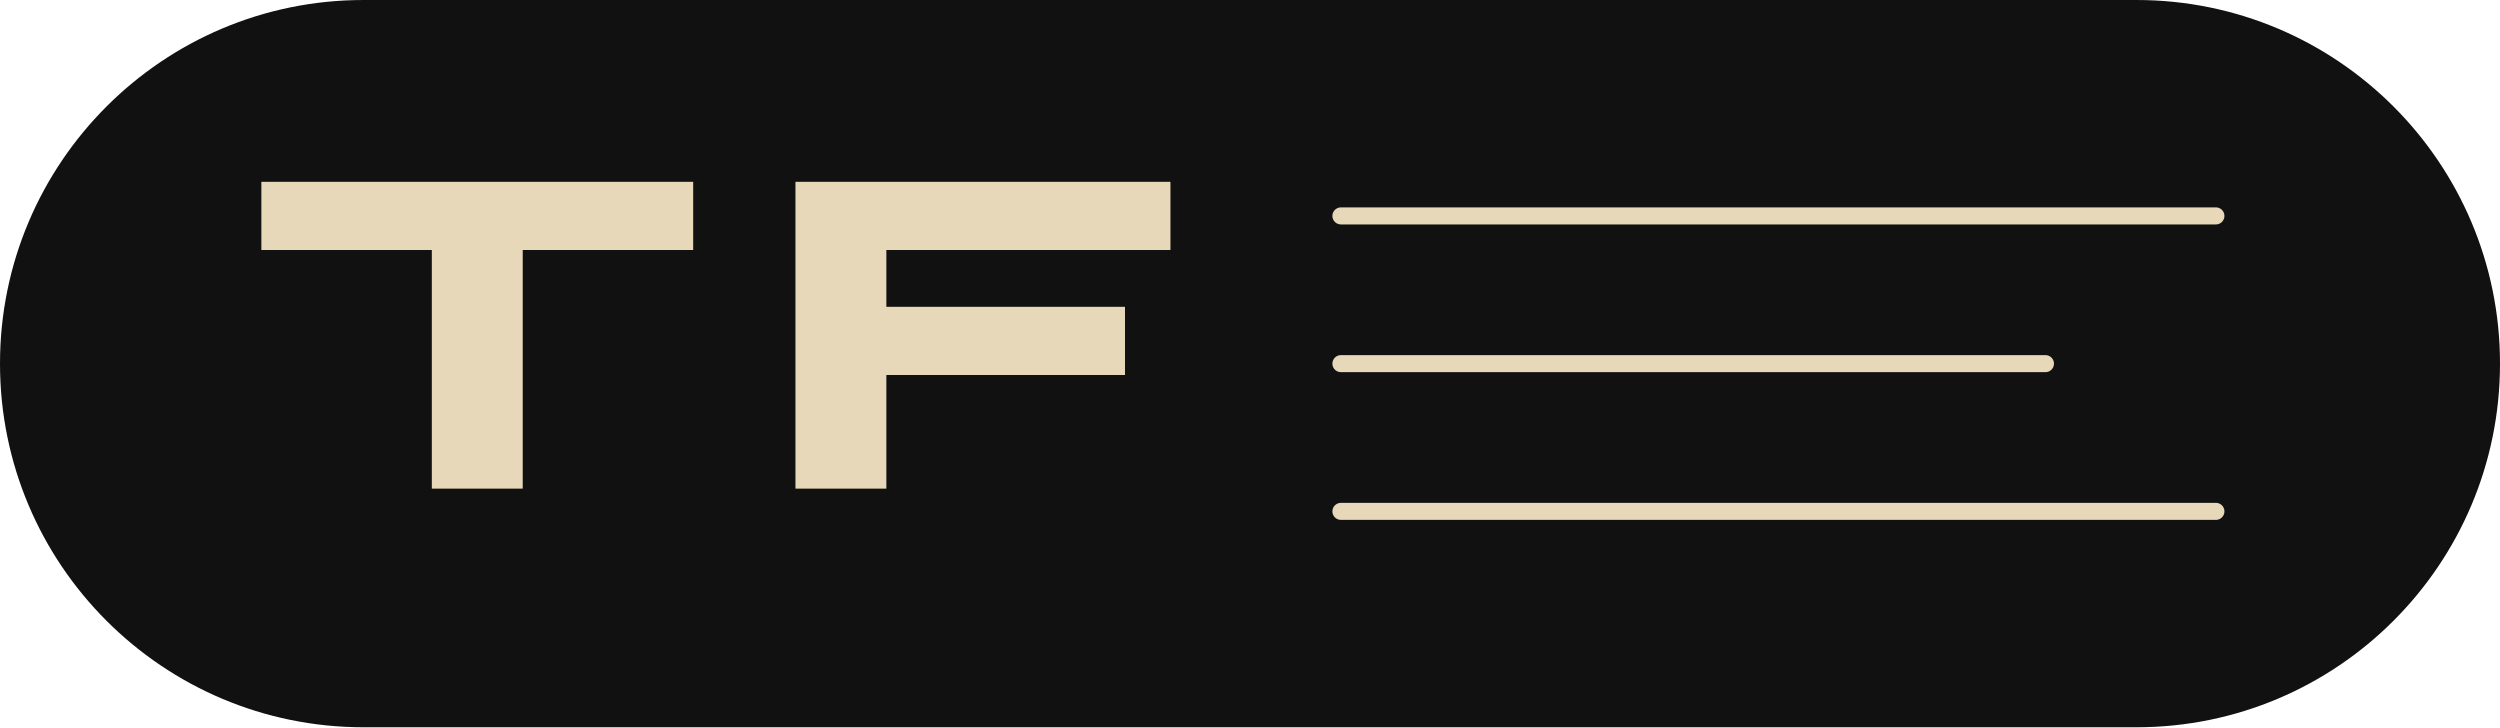
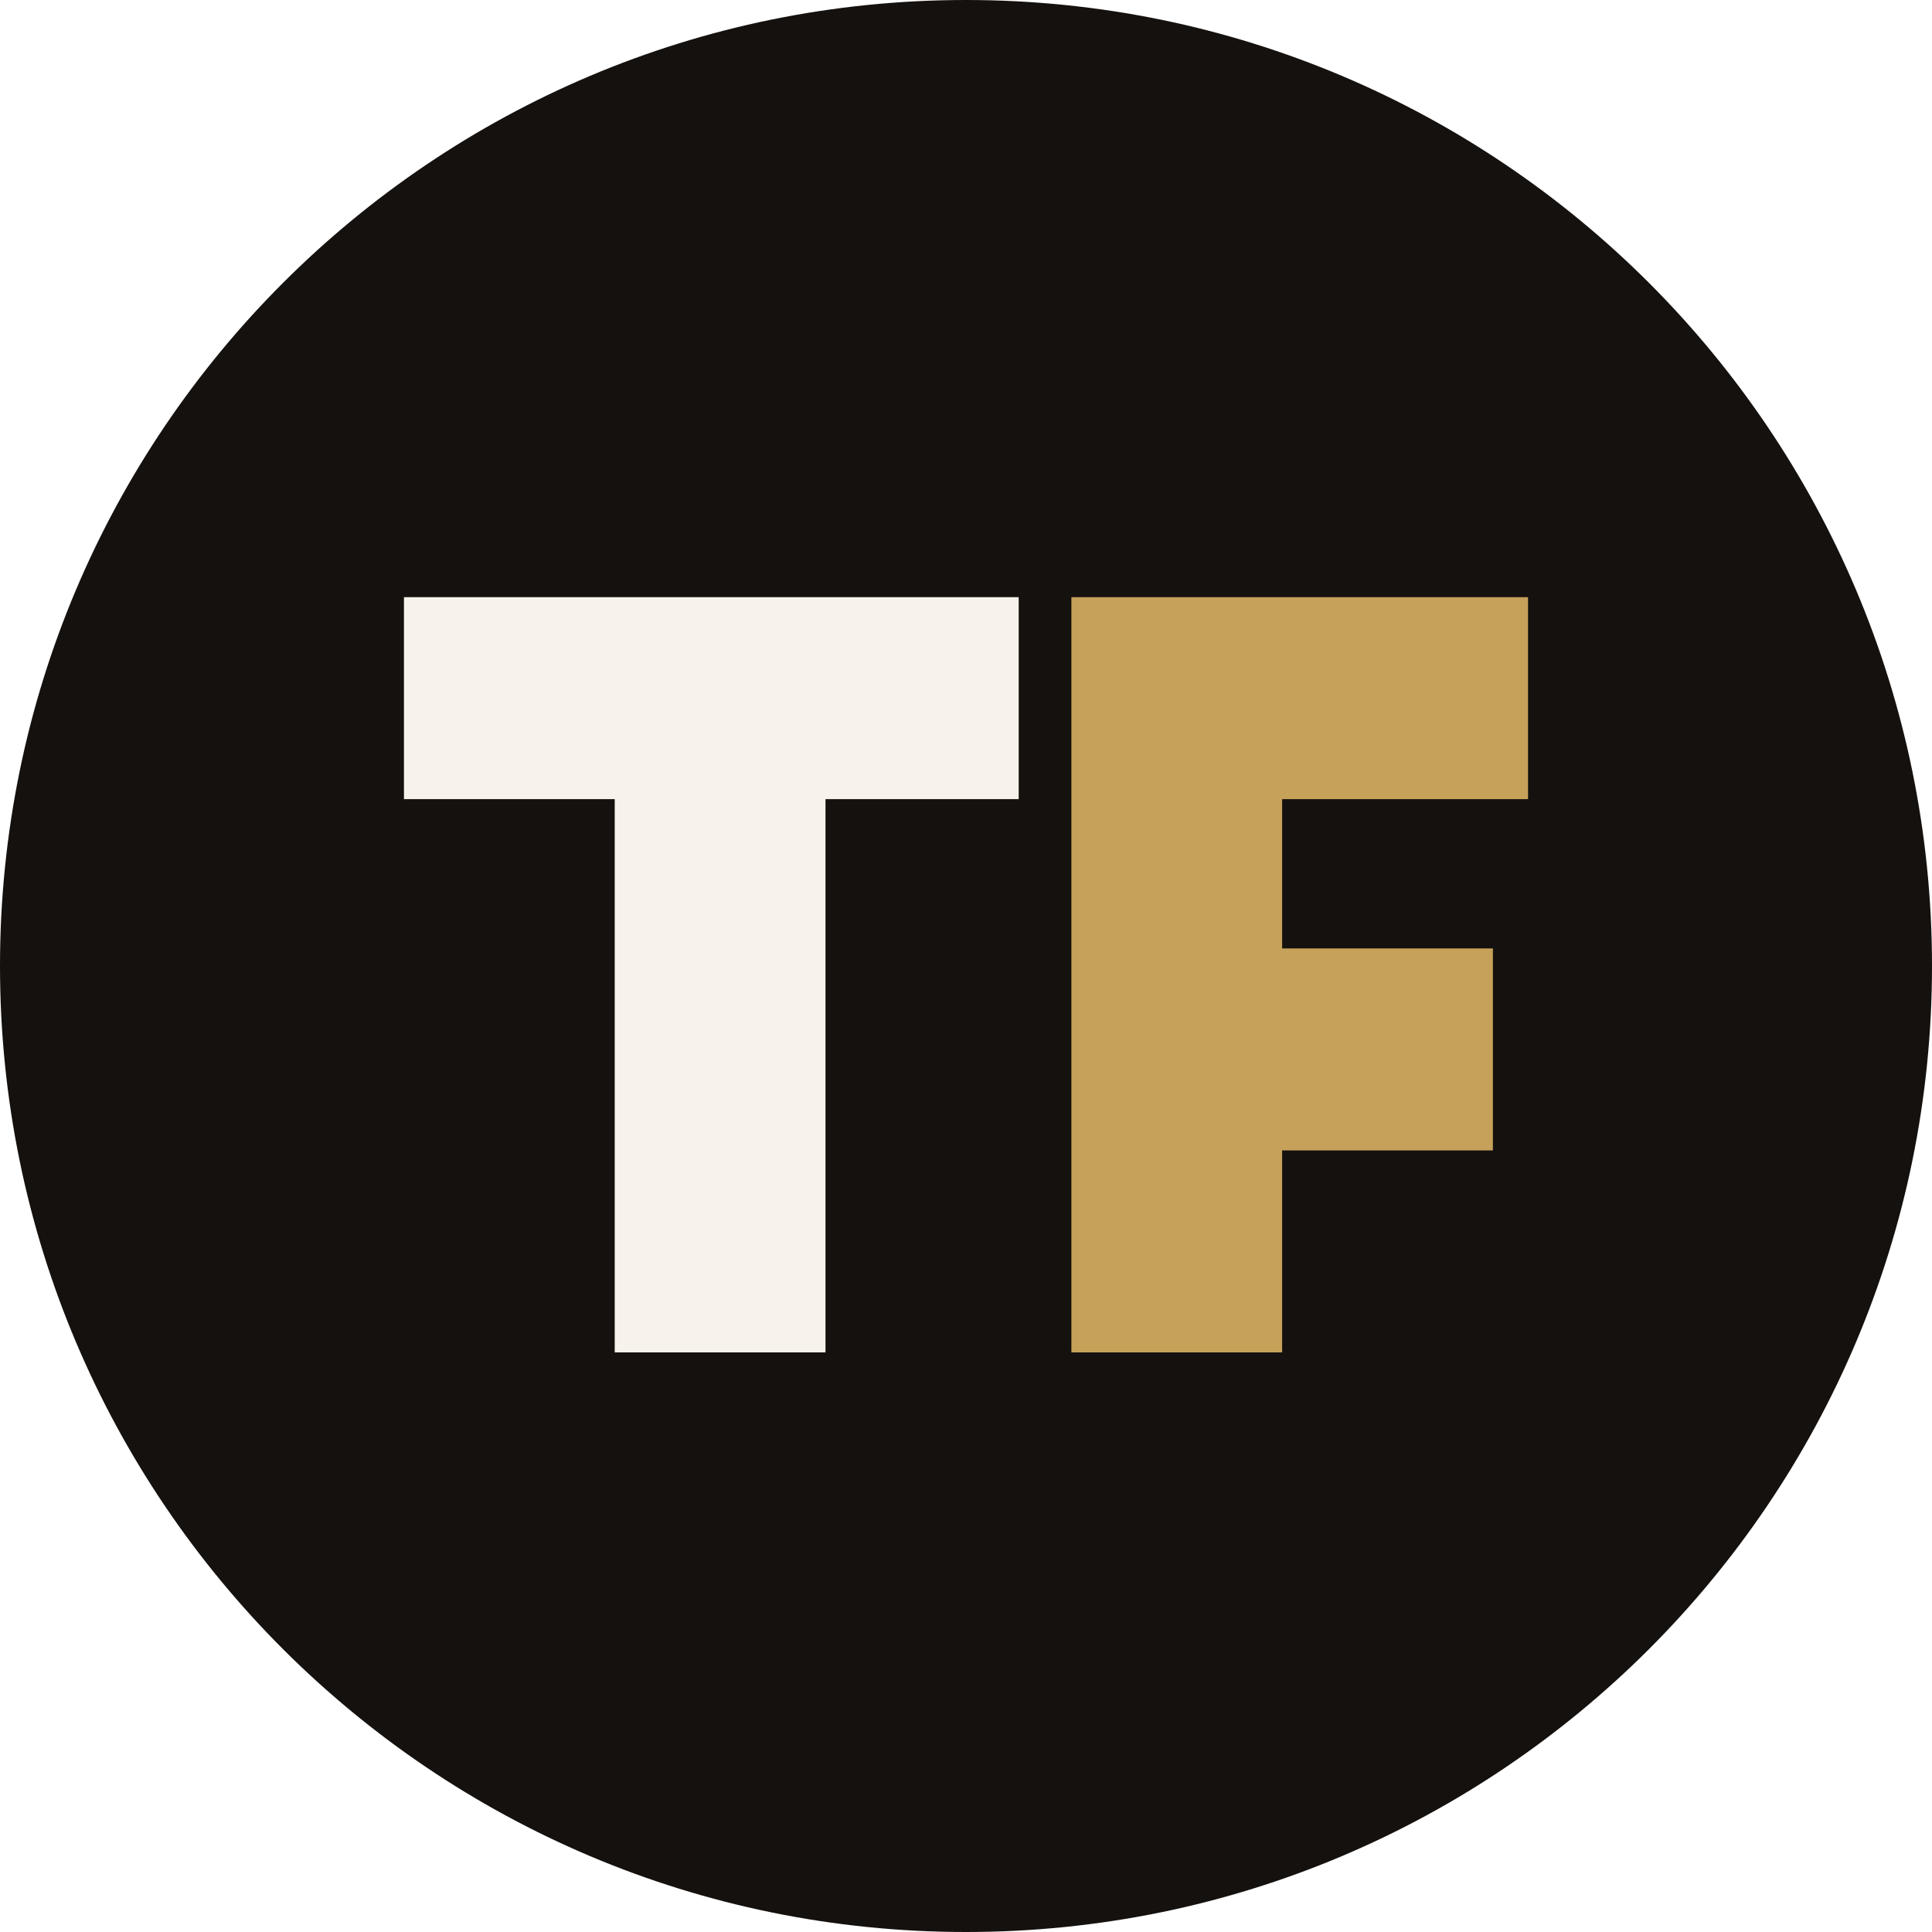
- <svg xmlns="http://www.w3.org/2000/svg" width="220" height="64" viewBox="0 0 220 64" fill="none" role="img">
-   <rect width="220" height="64" rx="32" fill="#111111" />
-   <path d="M38 43V22H23V16H61V22H46V43H38Z" fill="#E6D8B8" />
-   <path d="M70 43V16H103V22H78V27H99V33H78V43H70Z" fill="#E6D8B8" />
-   <path d="M118 19H195" stroke="#E6D8B8" stroke-width="1.5" stroke-linecap="round" />
-   <path d="M118 32H180" stroke="#E6D8B8" stroke-width="1.5" stroke-linecap="round" />
-   <path d="M118 45H195" stroke="#E6D8B8" stroke-width="1.5" stroke-linecap="round" />
+ <svg xmlns="http://www.w3.org/2000/svg" width="220" height="220" viewBox="0 0 220 220" fill="none" role="img" aria-label="TF Traços Fidalgos monogram">
+   <rect width="220" height="220" rx="110" fill="#15110E" />
+   <path d="M46 68H116V91H94V154H70V91H46V68Z" fill="#F8F3EA" />
+   <path d="M122 68H174V91H146V108H170V131H146V154H122V68Z" fill="#C5A15A" />
</svg>
